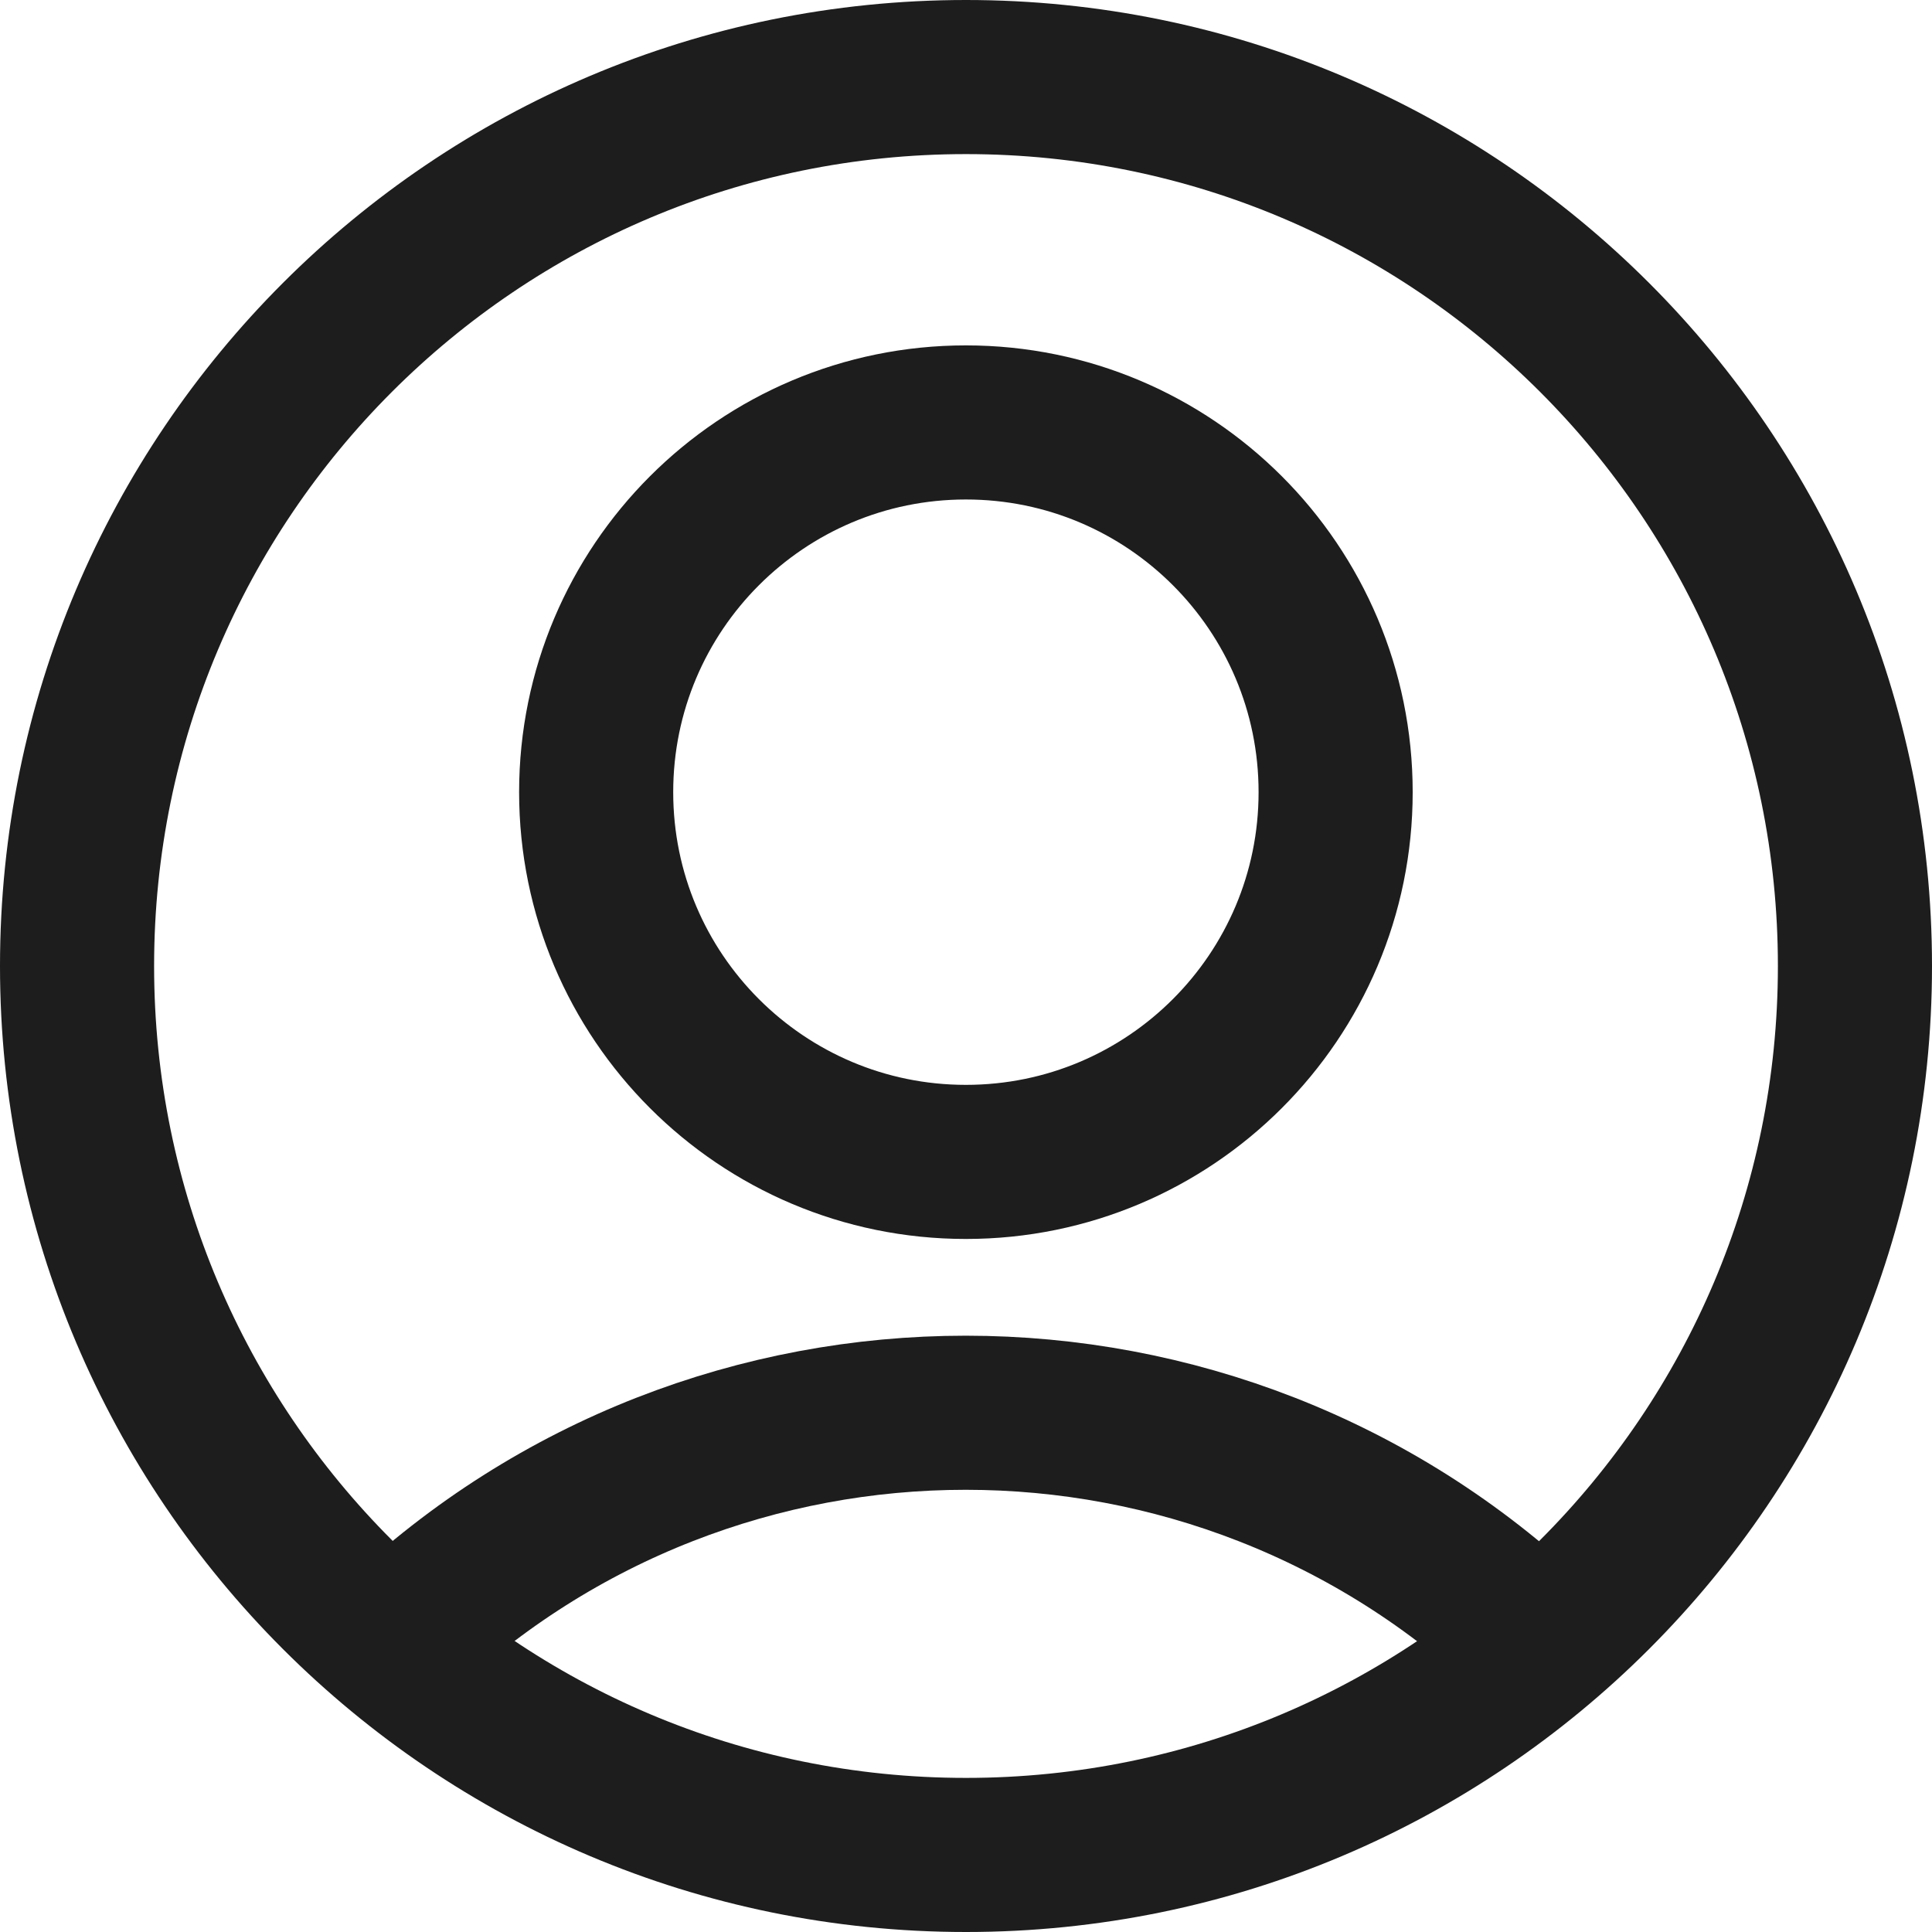
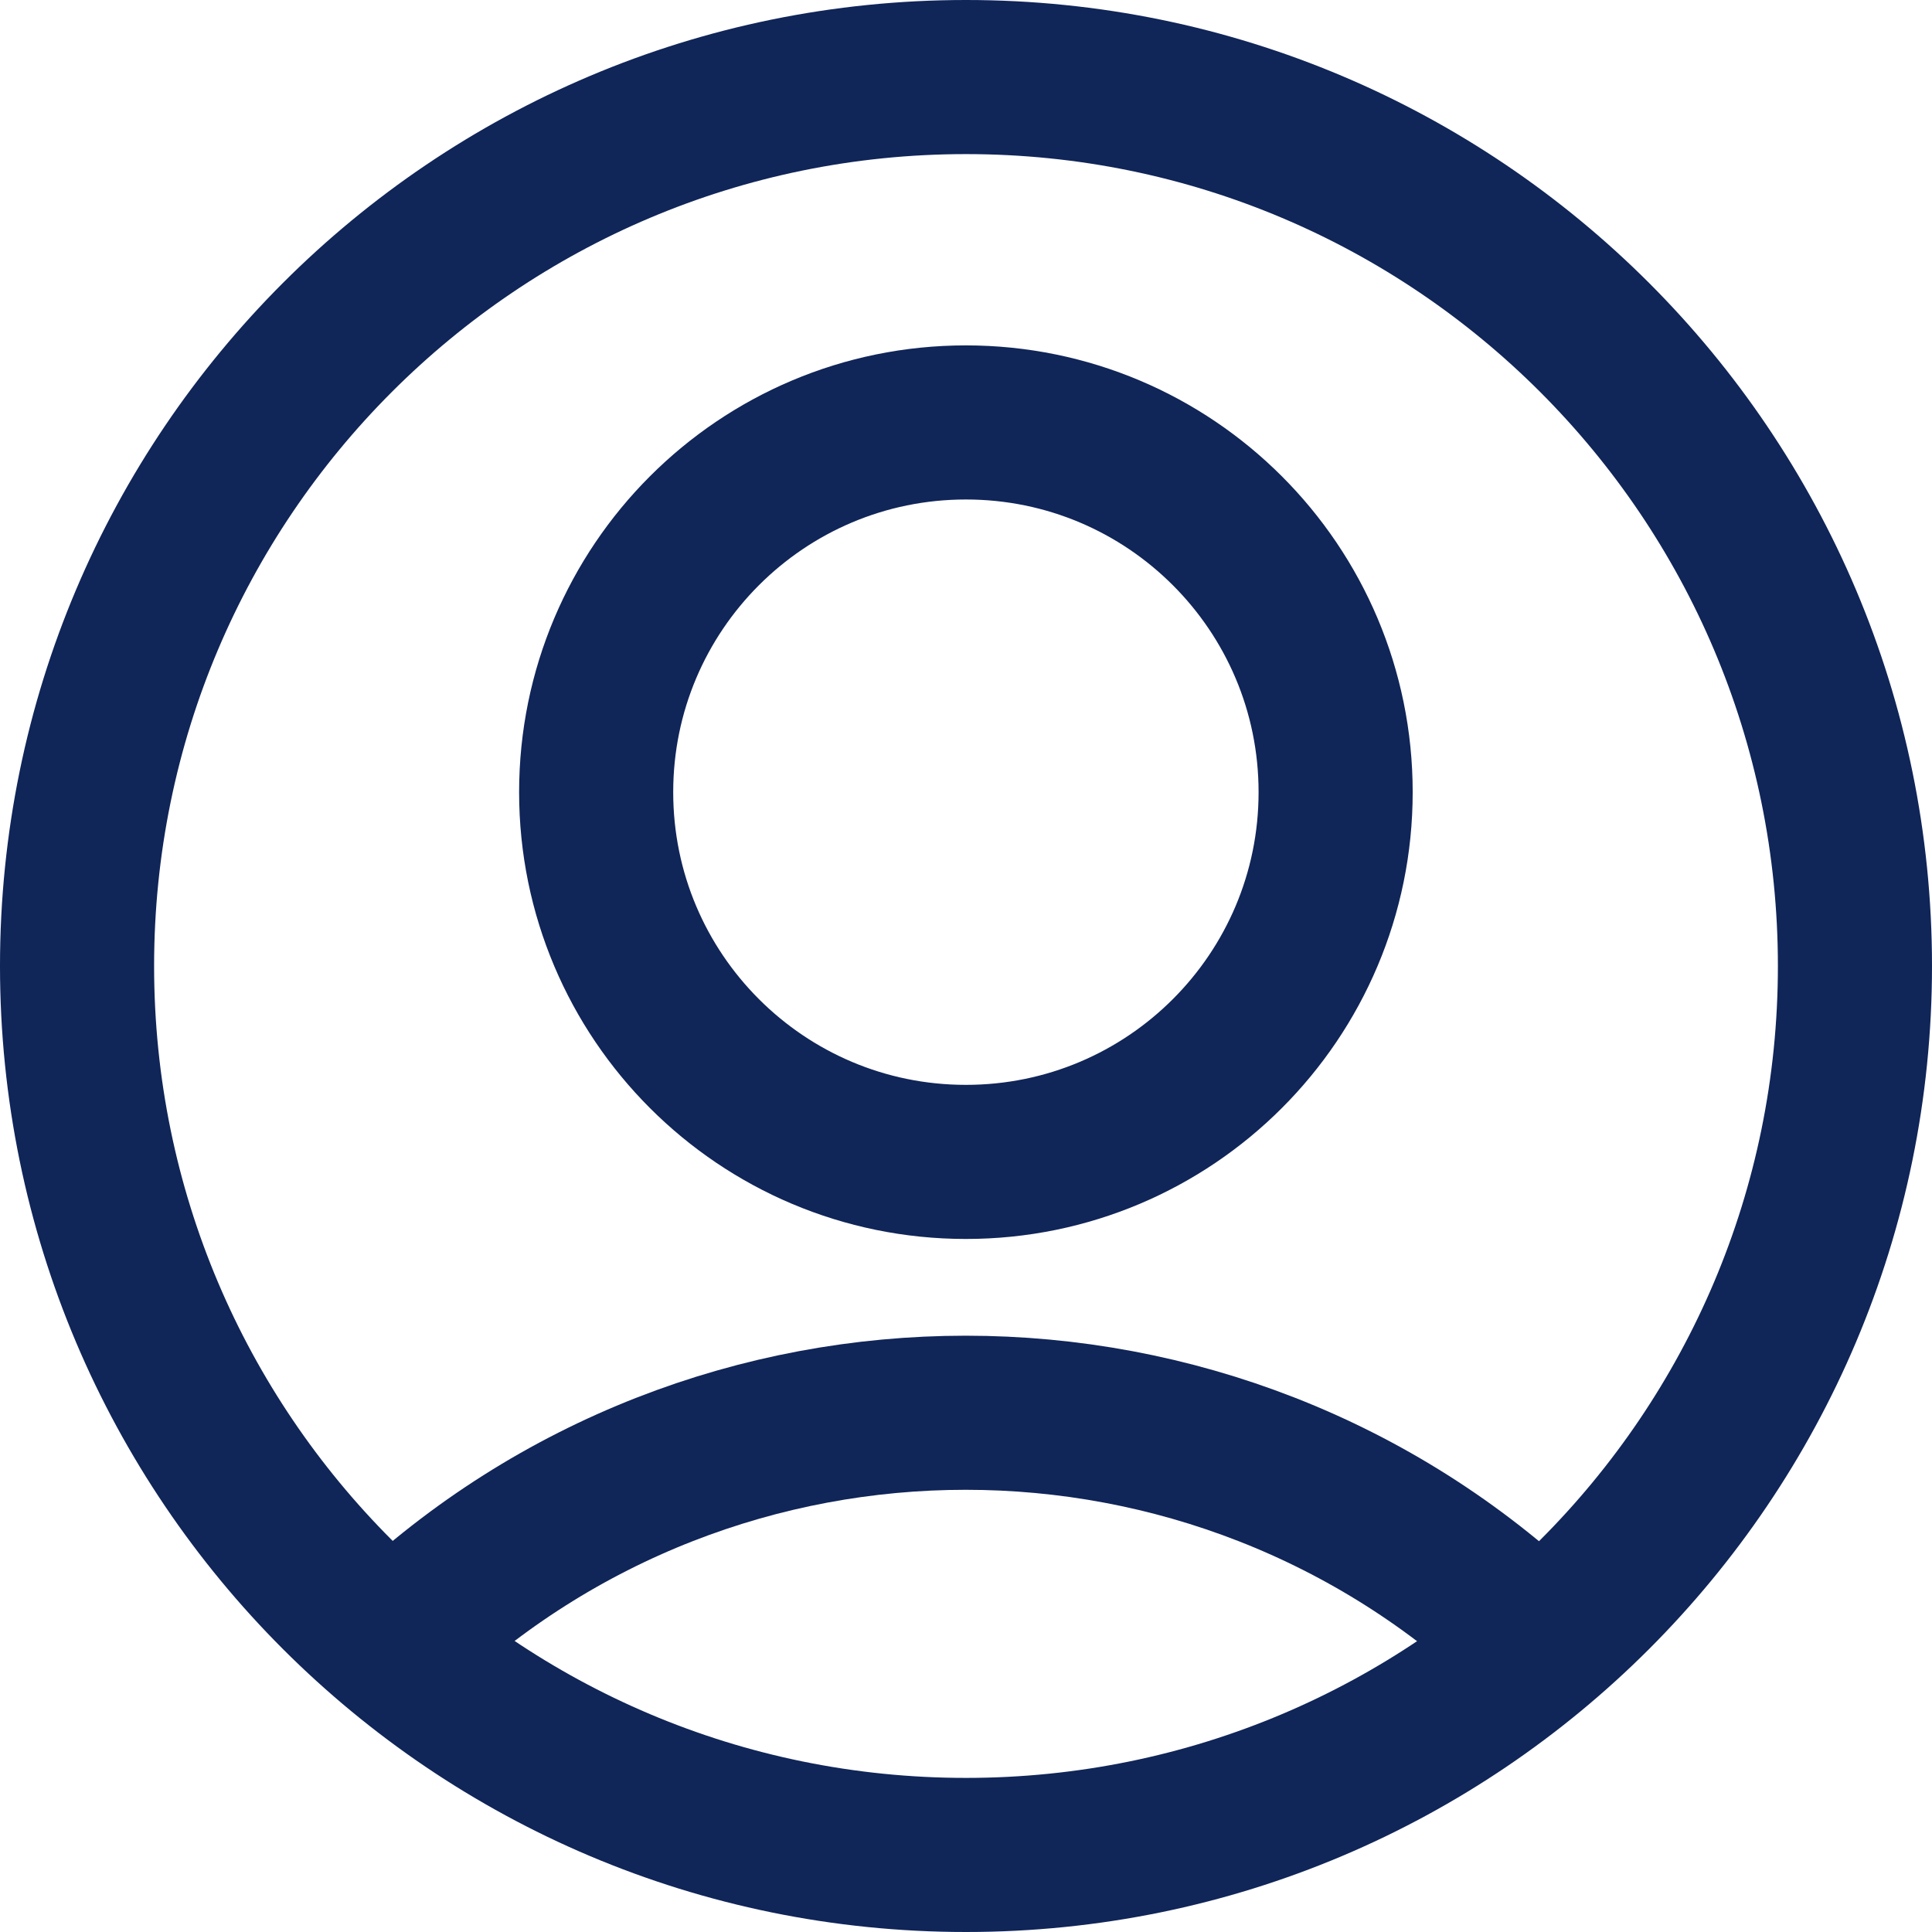
<svg xmlns="http://www.w3.org/2000/svg" width="18.806" height="18.806" viewBox="0 0 18.806 18.806">
  <g id="icon_user-circle" transform="translate(0.75 0.75)">
    <g id="Group_2374" data-name="Group 2374">
-       <circle id="Ellipse_122" data-name="Ellipse 122" cx="3.599" cy="3.599" r="3.599" transform="translate(5.053 3.362)" fill="none" stroke="#1d1d1d" stroke-linecap="round" stroke-linejoin="round" stroke-width="1.5" />
-       <path id="Path_5611" data-name="Path 5611" d="M1190.633,69.586a8.033,8.033,0,0,0-11.064,0" transform="translate(-1176.451 -54.376)" fill="none" stroke="#1d1d1d" stroke-linecap="round" stroke-linejoin="round" stroke-width="1.5" />
-       <circle id="Ellipse_123" data-name="Ellipse 123" cx="8.653" cy="8.653" r="8.653" fill="none" stroke="#1d1d1d" stroke-linecap="round" stroke-linejoin="round" stroke-width="1.5" />
+       <circle id="Ellipse_122" data-name="Ellipse 122" cx="3.599" cy="3.599" r="3.599" transform="translate(5.053 3.362)" fill="none" stroke="#102558" stroke-linecap="round" stroke-linejoin="round" stroke-width="1.5" />
+       <path id="Path_5611" data-name="Path 5611" d="M1190.633,69.586a8.033,8.033,0,0,0-11.064,0" transform="translate(-1176.451 -54.376)" fill="none" stroke="#102558" stroke-linecap="round" stroke-linejoin="round" stroke-width="1.5" />
+       <circle id="Ellipse_123" data-name="Ellipse 123" cx="8.653" cy="8.653" r="8.653" fill="none" stroke="#102558" stroke-linecap="round" stroke-linejoin="round" stroke-width="1.5" />
    </g>
  </g>
</svg>
